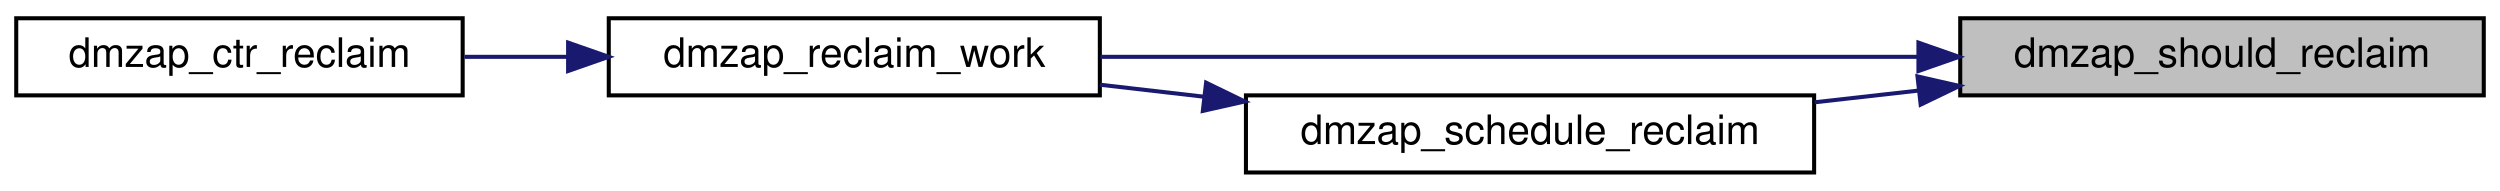
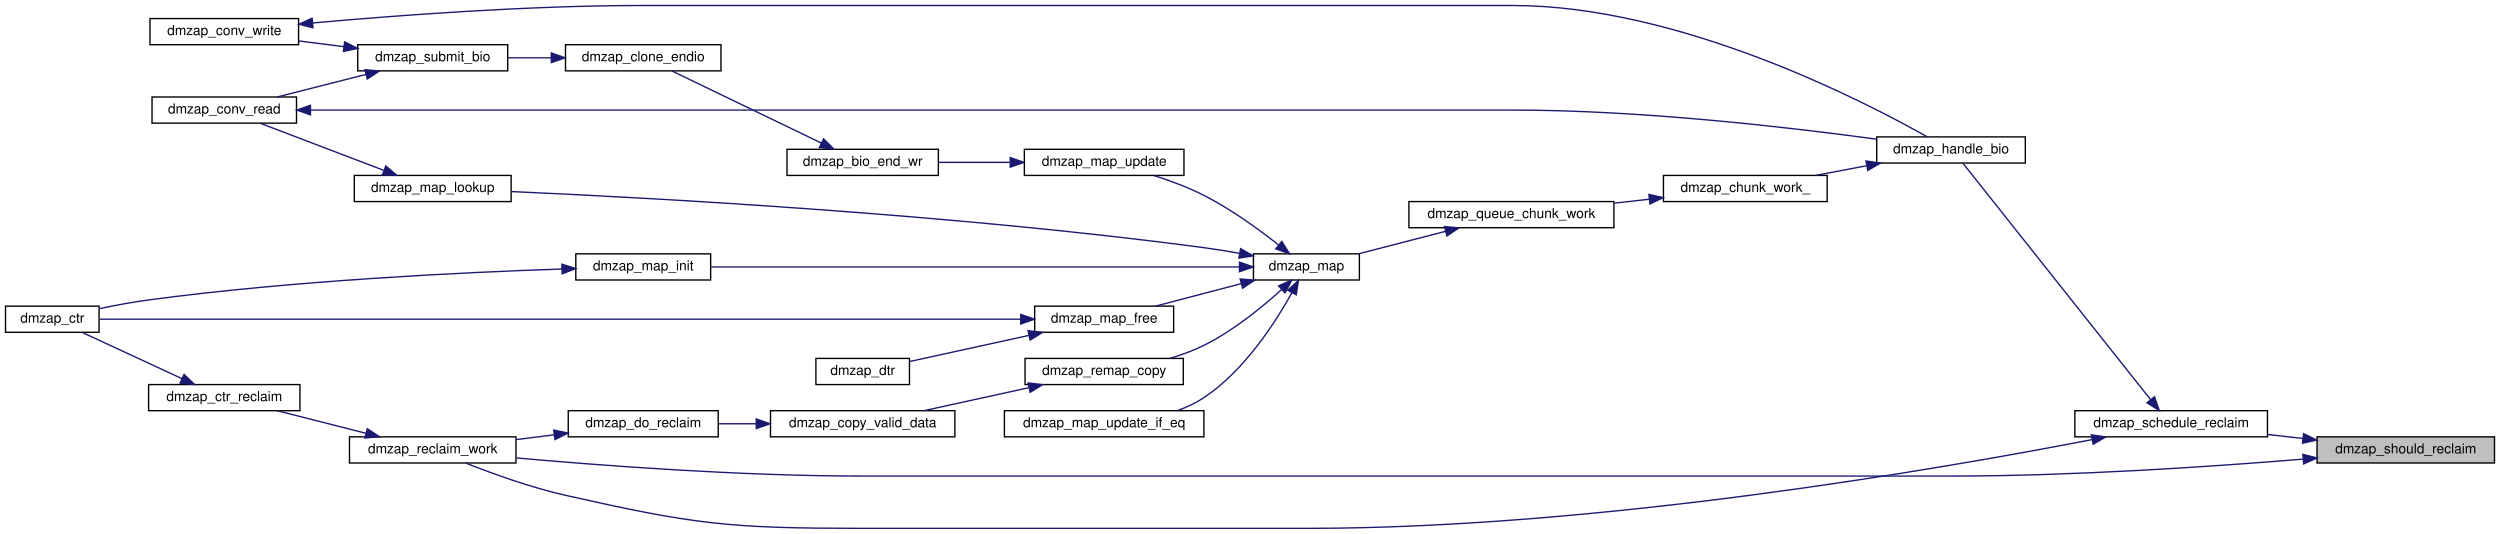
- <svg xmlns="http://www.w3.org/2000/svg" xmlns:xlink="http://www.w3.org/1999/xlink" width="616pt" height="47pt" viewBox="0.00 0.00 616.00 47.00">
-   <g id="graph0" class="graph" transform="scale(1 1) rotate(0) translate(4 43)">
+ <svg xmlns="http://www.w3.org/2000/svg" xmlns:xlink="http://www.w3.org/1999/xlink" width="1817pt" height="388pt" viewBox="0.00 0.00 1817.00 388.00">
+   <g id="graph0" class="graph" transform="scale(1 1) rotate(0) translate(4 384)">
    <g id="node1" class="node">
      <g id="a_node1">
        <a xlink:title=" ">
-           <polygon fill="#bfbfbf" stroke="black" points="479,-19.5 479,-38.5 608,-38.5 608,-19.5 479,-19.5" />
-           <text text-anchor="middle" x="543.5" y="-26.5" font-family="Helvetica,sans-Serif" font-size="10.00">dmzap_should_reclaim</text>
+           <polygon fill="#bfbfbf" stroke="black" points="1680,-47.5 1680,-66.5 1809,-66.5 1809,-47.5 1680,-47.5" />
+           <text text-anchor="middle" x="1744.5" y="-54.5" font-family="Helvetica,sans-Serif" font-size="10.00">dmzap_should_reclaim</text>
        </a>
      </g>
    </g>
    <g id="node2" class="node">
      <g id="a_node2">
        <a xlink:href="dm-zap-reclaim_8c.html#ac87f38c9e7971549f44e8aba65ddafcc" target="_top" xlink:title=" ">
-           <polygon fill="none" stroke="black" points="146,-19.5 146,-38.5 267,-38.5 267,-19.5 146,-19.5" />
-           <text text-anchor="middle" x="206.5" y="-26.5" font-family="Helvetica,sans-Serif" font-size="10.00">dmzap_reclaim_work</text>
+           <polygon fill="none" stroke="black" points="250,-47.5 250,-66.5 371,-66.5 371,-47.5 250,-47.5" />
+           <text text-anchor="middle" x="310.5" y="-54.5" font-family="Helvetica,sans-Serif" font-size="10.00">dmzap_reclaim_work</text>
        </a>
      </g>
    </g>
    <g id="edge1" class="edge">
-       <path fill="none" stroke="midnightblue" d="M468.44,-29C407.89,-29 323.38,-29 267.12,-29" />
-       <polygon fill="midnightblue" stroke="midnightblue" points="468.7,-32.5 478.7,-29 468.7,-25.5 468.7,-32.5" />
-     </g>
-     <g id="node4" class="node">
-       <g id="a_node4">
+       <path fill="none" stroke="midnightblue" d="M1670,-50.31C1603.48,-44.84 1502.75,-38 1415,-38 1415,-38 1415,-38 622,-38 534.64,-38 433.72,-45.59 371.25,-51.17" />
+       <polygon fill="midnightblue" stroke="midnightblue" points="1669.72,-53.8 1679.97,-51.14 1670.3,-46.83 1669.72,-53.8" />
+     </g>
+     <g id="node5" class="node">
+       <g id="a_node5">
        <a xlink:href="dm-zap-reclaim_8c.html#a6c39a0bcf16e14b6e8150d5f03931f7a" target="_top" xlink:title=" ">
-           <polygon fill="none" stroke="black" points="303,-0.5 303,-19.5 443,-19.5 443,-0.5 303,-0.5" />
-           <text text-anchor="middle" x="373" y="-7.5" font-family="Helvetica,sans-Serif" font-size="10.00">dmzap_schedule_reclaim</text>
-         </a>
-       </g>
-     </g>
-     <g id="edge3" class="edge">
-       <path fill="none" stroke="midnightblue" d="M468.86,-20.7C460.31,-19.73 451.62,-18.75 443.14,-17.8" />
-       <polygon fill="midnightblue" stroke="midnightblue" points="468.47,-24.17 478.8,-21.82 469.25,-17.22 468.47,-24.17" />
+           <polygon fill="none" stroke="black" points="1504,-66.5 1504,-85.5 1644,-85.5 1644,-66.5 1504,-66.5" />
+           <text text-anchor="middle" x="1574" y="-73.5" font-family="Helvetica,sans-Serif" font-size="10.00">dmzap_schedule_reclaim</text>
+         </a>
+       </g>
+     </g>
+     <g id="edge4" class="edge">
+       <path fill="none" stroke="midnightblue" d="M1669.86,-65.3C1661.31,-66.27 1652.62,-67.25 1644.14,-68.2" />
+       <polygon fill="midnightblue" stroke="midnightblue" points="1670.25,-68.78 1679.8,-64.18 1669.47,-61.83 1670.25,-68.78" />
    </g>
    <g id="node3" class="node">
      <g id="a_node3">
        <a xlink:href="dm-zap-reclaim_8c.html#afac8044514d6358994c4d9eb2349ef54" target="_top" xlink:title=" ">
-           <polygon fill="none" stroke="black" points="0,-19.5 0,-38.5 110,-38.5 110,-19.5 0,-19.5" />
-           <text text-anchor="middle" x="55" y="-26.5" font-family="Helvetica,sans-Serif" font-size="10.00">dmzap_ctr_reclaim</text>
+           <polygon fill="none" stroke="black" points="104,-85.5 104,-104.5 214,-104.5 214,-85.5 104,-85.5" />
+           <text text-anchor="middle" x="159" y="-92.5" font-family="Helvetica,sans-Serif" font-size="10.00">dmzap_ctr_reclaim</text>
        </a>
      </g>
    </g>
    <g id="edge2" class="edge">
-       <path fill="none" stroke="midnightblue" d="M135.71,-29C127.24,-29 118.67,-29 110.46,-29" />
-       <polygon fill="midnightblue" stroke="midnightblue" points="135.98,-32.5 145.98,-29 135.98,-25.5 135.98,-32.5" />
-     </g>
-     <g id="edge4" class="edge">
-       <path fill="none" stroke="midnightblue" d="M292.65,-19.17C284.04,-20.16 275.38,-21.16 267.07,-22.12" />
-       <polygon fill="midnightblue" stroke="midnightblue" points="293.18,-22.63 302.71,-18 292.38,-15.67 293.18,-22.63" />
+       <path fill="none" stroke="midnightblue" d="M261.85,-69.11C241.03,-74.4 216.96,-80.52 197.45,-85.48" />
+       <polygon fill="midnightblue" stroke="midnightblue" points="262.95,-72.44 271.77,-66.59 261.22,-65.66 262.95,-72.44" />
+     </g>
+     <g id="node4" class="node">
+       <g id="a_node4">
+         <a xlink:href="dm-zap-target_8c.html#a533fd7adf57bc9829cbca54a8b3764ad" target="_top" xlink:title=" ">
+           <polygon fill="none" stroke="black" points="0,-142.5 0,-161.5 68,-161.5 68,-142.5 0,-142.5" />
+           <text text-anchor="middle" x="34" y="-149.5" font-family="Helvetica,sans-Serif" font-size="10.00">dmzap_ctr</text>
+         </a>
+       </g>
+     </g>
+     <g id="edge3" class="edge">
+       <path fill="none" stroke="midnightblue" d="M128.31,-108.76C105.84,-119.17 75.55,-133.21 55.65,-142.43" />
+       <polygon fill="midnightblue" stroke="midnightblue" points="129.81,-111.92 137.41,-104.54 126.87,-105.57 129.81,-111.92" />
+     </g>
+     <g id="edge29" class="edge">
+       <path fill="none" stroke="midnightblue" d="M1516.64,-64.53C1407.23,-43.29 1158.2,0 946.5,0 946.5,0 946.5,0 622,0 525.85,0 500.79,-2.84 407,-24 381.67,-29.71 353.71,-39.85 334.63,-47.39" />
+       <polygon fill="midnightblue" stroke="midnightblue" points="1515.99,-67.97 1526.47,-66.45 1517.33,-61.1 1515.99,-67.97" />
+     </g>
+     <g id="node6" class="node">
+       <g id="a_node6">
+         <a xlink:href="dm-zap-target_8c.html#ac361600a0ef24d3abe058b76ee4a7c43" target="_top" xlink:title=" ">
+           <polygon fill="none" stroke="black" points="1360,-265.5 1360,-284.5 1468,-284.5 1468,-265.5 1360,-265.5" />
+           <text text-anchor="middle" x="1414" y="-272.5" font-family="Helvetica,sans-Serif" font-size="10.00">dmzap_handle_bio</text>
+         </a>
+       </g>
+     </g>
+     <g id="edge5" class="edge">
+       <path fill="none" stroke="midnightblue" d="M1559.05,-93.56C1526.69,-134.33 1447.36,-234.25 1422.54,-265.5" />
+       <polygon fill="midnightblue" stroke="midnightblue" points="1561.9,-95.61 1565.38,-85.6 1556.42,-91.25 1561.9,-95.61" />
+     </g>
+     <g id="node7" class="node">
+       <g id="a_node7">
+         <a xlink:href="dm-zap-target_8c.html#a8b7bb265a5ab0376e0b178ec8ca02fc2" target="_top" xlink:title=" ">
+           <polygon fill="none" stroke="black" points="1205,-237.5 1205,-256.5 1324,-256.5 1324,-237.5 1205,-237.5" />
+           <text text-anchor="middle" x="1264.5" y="-244.5" font-family="Helvetica,sans-Serif" font-size="10.00">dmzap_chunk_work_</text>
+         </a>
+       </g>
+     </g>
+     <g id="edge6" class="edge">
+       <path fill="none" stroke="midnightblue" d="M1352.5,-263.52C1340.24,-261.19 1327.48,-258.77 1315.62,-256.51" />
+       <polygon fill="midnightblue" stroke="midnightblue" points="1352.17,-267.02 1362.65,-265.44 1353.48,-260.14 1352.17,-267.02" />
+     </g>
+     <g id="node8" class="node">
+       <g id="a_node8">
+         <a xlink:href="dm-zap-target_8c.html#a91bb5f12809f481c64891e1a3d43c22e" target="_top" xlink:title=" ">
+           <polygon fill="none" stroke="black" points="1020,-218.5 1020,-237.5 1169,-237.5 1169,-218.5 1020,-218.5" />
+           <text text-anchor="middle" x="1094.5" y="-225.5" font-family="Helvetica,sans-Serif" font-size="10.00">dmzap_queue_chunk_work</text>
+         </a>
+       </g>
+     </g>
+     <g id="edge7" class="edge">
+       <path fill="none" stroke="midnightblue" d="M1194.66,-239.21C1186.3,-238.27 1177.72,-237.3 1169.29,-236.35" />
+       <polygon fill="midnightblue" stroke="midnightblue" points="1194.41,-242.71 1204.74,-240.35 1195.2,-235.75 1194.41,-242.71" />
+     </g>
+     <g id="node9" class="node">
+       <g id="a_node9">
+         <a xlink:href="dm-zap-target_8c.html#a43a56808aed8f10e2c0b5c040e478b41" target="_top" xlink:title=" ">
+           <polygon fill="none" stroke="black" points="907,-180.5 907,-199.5 984,-199.5 984,-180.5 907,-180.5" />
+           <text text-anchor="middle" x="945.5" y="-187.5" font-family="Helvetica,sans-Serif" font-size="10.00">dmzap_map</text>
+         </a>
+       </g>
+     </g>
+     <g id="edge8" class="edge">
+       <path fill="none" stroke="midnightblue" d="M1046.65,-215.89C1026.17,-210.6 1002.51,-204.48 983.33,-199.52" />
+       <polygon fill="midnightblue" stroke="midnightblue" points="1045.85,-219.3 1056.41,-218.41 1047.6,-212.52 1045.85,-219.3" />
+     </g>
+     <g id="node10" class="node">
+       <g id="a_node10">
+         <a xlink:href="dm-zap-map_8c.html#aca7da0a670cd2de834b497d17ba9b4b3" target="_top" xlink:title=" ">
+           <polygon fill="none" stroke="black" points="748,-142.5 748,-161.5 849,-161.5 849,-142.5 748,-142.5" />
+           <text text-anchor="middle" x="798.5" y="-149.5" font-family="Helvetica,sans-Serif" font-size="10.00">dmzap_map_free</text>
+         </a>
+       </g>
+     </g>
+     <g id="edge9" class="edge">
+       <path fill="none" stroke="midnightblue" d="M898.01,-177.82C877.88,-172.54 854.66,-166.46 835.83,-161.52" />
+       <polygon fill="midnightblue" stroke="midnightblue" points="897.35,-181.26 907.91,-180.41 899.12,-174.49 897.35,-181.26" />
+     </g>
+     <g id="node12" class="node">
+       <g id="a_node12">
+         <a xlink:href="dm-zap-map_8c.html#ab288b8683e2e74ab56ddf2994ce3c9b4" target="_top" xlink:title=" ">
+           <polygon fill="none" stroke="black" points="414.5,-180.5 414.5,-199.5 512.5,-199.5 512.5,-180.5 414.5,-180.5" />
+           <text text-anchor="middle" x="463.5" y="-187.5" font-family="Helvetica,sans-Serif" font-size="10.00">dmzap_map_init</text>
+         </a>
+       </g>
+     </g>
+     <g id="edge12" class="edge">
+       <path fill="none" stroke="midnightblue" d="M896.72,-190C804.96,-190 605.01,-190 512.83,-190" />
+       <polygon fill="midnightblue" stroke="midnightblue" points="896.84,-193.5 906.84,-190 896.84,-186.5 896.84,-193.5" />
+     </g>
+     <g id="node13" class="node">
+       <g id="a_node13">
+         <a xlink:href="dm-zap-map_8c.html#a96fe7def7b6b64c1de080f5b6120bbc7" target="_top" xlink:title=" ">
+           <polygon fill="none" stroke="black" points="253.5,-237.5 253.5,-256.5 367.5,-256.5 367.5,-237.5 253.5,-237.5" />
+           <text text-anchor="middle" x="310.5" y="-244.5" font-family="Helvetica,sans-Serif" font-size="10.00">dmzap_map_lookup</text>
+         </a>
+       </g>
+     </g>
+     <g id="edge14" class="edge">
+       <path fill="none" stroke="midnightblue" d="M896.95,-199.86C888.34,-201.42 879.42,-202.88 871,-204 687.76,-228.42 468.77,-240.26 367.7,-244.76" />
+       <polygon fill="midnightblue" stroke="midnightblue" points="897.68,-203.28 906.86,-198 896.39,-196.4 897.68,-203.28" />
+     </g>
+     <g id="node15" class="node">
+       <g id="a_node15">
+         <a xlink:href="dm-zap-map_8c.html#af559eb37c90d70f6ec1b3a821f3c05ea" target="_top" xlink:title=" ">
+           <polygon fill="none" stroke="black" points="740.5,-256.5 740.5,-275.5 856.5,-275.5 856.5,-256.5 740.5,-256.5" />
+           <text text-anchor="middle" x="798.5" y="-263.5" font-family="Helvetica,sans-Serif" font-size="10.00">dmzap_map_update</text>
+         </a>
+       </g>
+     </g>
+     <g id="edge17" class="edge">
+       <path fill="none" stroke="midnightblue" d="M925.16,-206.06C910.89,-217.31 890.62,-232.04 871,-242 859.56,-247.81 846.4,-252.69 834.51,-256.5" />
+       <polygon fill="midnightblue" stroke="midnightblue" points="927.61,-208.58 933.21,-199.59 923.22,-203.13 927.61,-208.58" />
+     </g>
+     <g id="node20" class="node">
+       <g id="a_node20">
+         <a xlink:href="dm-zap-map_8c.html#ad7d74cba1614a30428862ed7daf711cf" target="_top" xlink:title=" ">
+           <polygon fill="none" stroke="black" points="726,-66.5 726,-85.5 871,-85.5 871,-66.5 726,-66.5" />
+           <text text-anchor="middle" x="798.5" y="-73.5" font-family="Helvetica,sans-Serif" font-size="10.00">dmzap_map_update_if_eq</text>
+         </a>
+       </g>
+     </g>
+     <g id="edge24" class="edge">
+       <path fill="none" stroke="midnightblue" d="M935,-171.33C923.02,-149.69 900.38,-114.5 871,-95 865.11,-91.09 858.46,-87.99 851.63,-85.52" />
+       <polygon fill="midnightblue" stroke="midnightblue" points="931.94,-173.04 939.74,-180.22 938.12,-169.75 931.94,-173.04" />
+     </g>
+     <g id="node21" class="node">
+       <g id="a_node21">
+         <a xlink:href="dm-zap-map_8c.html#a8b33c484fe62fd84b76c014877ef9f68" target="_top" xlink:title=" ">
+           <polygon fill="none" stroke="black" points="741,-104.5 741,-123.5 856,-123.5 856,-104.5 741,-104.5" />
+           <text text-anchor="middle" x="798.5" y="-111.5" font-family="Helvetica,sans-Serif" font-size="10.00">dmzap_remap_copy</text>
+         </a>
+       </g>
+     </g>
+     <g id="edge25" class="edge">
+       <path fill="none" stroke="midnightblue" d="M927.48,-173.56C913.39,-160.79 892.29,-143.54 871,-133 863.29,-129.18 854.71,-126.06 846.26,-123.53" />
+       <polygon fill="midnightblue" stroke="midnightblue" points="925.21,-176.23 934.91,-180.47 929.97,-171.1 925.21,-176.23" />
+     </g>
+     <g id="edge10" class="edge">
+       <path fill="none" stroke="midnightblue" d="M737.54,-152C670.87,-152 559.99,-152 464.5,-152 464.5,-152 464.5,-152 309.5,-152 222.53,-152 120.05,-152 68.38,-152" />
+       <polygon fill="midnightblue" stroke="midnightblue" points="737.85,-155.5 747.85,-152 737.85,-148.5 737.85,-155.5" />
+     </g>
+     <g id="node11" class="node">
+       <g id="a_node11">
+         <a xlink:href="dm-zap-target_8c.html#ad1b8e145255104198efd72bdbbadee99" target="_top" xlink:title=" ">
+           <polygon fill="none" stroke="black" points="589,-104.5 589,-123.5 657,-123.5 657,-104.5 589,-104.5" />
+           <text text-anchor="middle" x="623" y="-111.5" font-family="Helvetica,sans-Serif" font-size="10.00">dmzap_dtr</text>
+         </a>
+       </g>
+     </g>
+     <g id="edge11" class="edge">
+       <path fill="none" stroke="midnightblue" d="M743.94,-140.27C715.57,-134.05 681.61,-126.62 657.09,-121.25" />
+       <polygon fill="midnightblue" stroke="midnightblue" points="743.2,-143.69 753.72,-142.41 744.7,-136.85 743.2,-143.69" />
+     </g>
+     <g id="edge13" class="edge">
+       <path fill="none" stroke="midnightblue" d="M404.36,-188.49C333.25,-186.09 209.33,-180.15 104,-166 92.25,-164.42 79.5,-162.03 68.19,-159.67" />
+       <polygon fill="midnightblue" stroke="midnightblue" points="404.35,-191.99 414.46,-188.82 404.58,-184.99 404.35,-191.99" />
+     </g>
+     <g id="node14" class="node">
+       <g id="a_node14">
+         <a xlink:href="dm-zap-conv-io_8c.html#a7925b771905b762d867cc036018d80e6" target="_top" xlink:title=" ">
+           <polygon fill="none" stroke="black" points="106.5,-294.5 106.5,-313.5 211.5,-313.5 211.5,-294.5 106.5,-294.5" />
+           <text text-anchor="middle" x="159" y="-301.5" font-family="Helvetica,sans-Serif" font-size="10.00">dmzap_conv_read</text>
+         </a>
+       </g>
+     </g>
+     <g id="edge15" class="edge">
+       <path fill="none" stroke="midnightblue" d="M274.87,-260.2C247.42,-270.67 209.71,-285.05 185.1,-294.43" />
+       <polygon fill="midnightblue" stroke="midnightblue" points="276.38,-263.37 284.48,-256.54 273.89,-256.83 276.38,-263.37" />
+     </g>
+     <g id="edge16" class="edge">
+       <path fill="none" stroke="midnightblue" d="M221.9,-304C283.04,-304 379.22,-304 462.5,-304 1095.5,-304 1095.5,-304 1095.5,-304 1188.77,-304 1296.81,-291.44 1359.77,-282.85" />
+       <polygon fill="midnightblue" stroke="midnightblue" points="221.65,-300.5 211.65,-304 221.65,-307.5 221.65,-300.5" />
+     </g>
+     <g id="node16" class="node">
+       <g id="a_node16">
+         <a xlink:href="dm-zap-conv-io_8c.html#a9835a3452c20220ed5562388c890a2e5" target="_top" xlink:title=" ">
+           <polygon fill="none" stroke="black" points="568,-256.5 568,-275.5 678,-275.5 678,-256.5 568,-256.5" />
+           <text text-anchor="middle" x="623" y="-263.5" font-family="Helvetica,sans-Serif" font-size="10.00">dmzap_bio_end_wr</text>
+         </a>
+       </g>
+     </g>
+     <g id="edge18" class="edge">
+       <path fill="none" stroke="midnightblue" d="M729.74,-266C712.68,-266 694.59,-266 678.29,-266" />
+       <polygon fill="midnightblue" stroke="midnightblue" points="730.21,-269.5 740.21,-266 730.21,-262.5 730.21,-269.5" />
+     </g>
+     <g id="node17" class="node">
+       <g id="a_node17">
+         <a xlink:href="dm-zap-conv-io_8c.html#aafacfd036ebfe4dd20e8daa81f2578ae" target="_top" xlink:title=" ">
+           <polygon fill="none" stroke="black" points="407,-332.5 407,-351.5 520,-351.5 520,-332.5 407,-332.5" />
+           <text text-anchor="middle" x="463.5" y="-339.5" font-family="Helvetica,sans-Serif" font-size="10.00">dmzap_clone_endio</text>
+         </a>
+       </g>
+     </g>
+     <g id="edge19" class="edge">
+       <path fill="none" stroke="midnightblue" d="M592.87,-280.06C561.26,-295.31 511.65,-319.25 484.29,-332.45" />
+       <polygon fill="midnightblue" stroke="midnightblue" points="594.57,-283.12 602.05,-275.63 591.53,-276.82 594.57,-283.12" />
+     </g>
+     <g id="node18" class="node">
+       <g id="a_node18">
+         <a xlink:href="dm-zap-conv-io_8c.html#a48bbd468ae04a1786fa70e9bac23fcb4" target="_top" xlink:title=" ">
+           <polygon fill="none" stroke="black" points="256,-332.5 256,-351.5 365,-351.5 365,-332.5 256,-332.5" />
+           <text text-anchor="middle" x="310.5" y="-339.5" font-family="Helvetica,sans-Serif" font-size="10.00">dmzap_submit_bio</text>
+         </a>
+       </g>
+     </g>
+     <g id="edge20" class="edge">
+       <path fill="none" stroke="midnightblue" d="M396.68,-342C386.12,-342 375.29,-342 365.06,-342" />
+       <polygon fill="midnightblue" stroke="midnightblue" points="396.7,-345.5 406.7,-342 396.7,-338.5 396.7,-345.5" />
+     </g>
+     <g id="edge21" class="edge">
+       <path fill="none" stroke="midnightblue" d="M261.85,-329.89C241.03,-324.6 216.96,-318.48 197.45,-313.52" />
+       <polygon fill="midnightblue" stroke="midnightblue" points="261.22,-333.34 271.77,-332.41 262.95,-326.56 261.22,-333.34" />
+     </g>
+     <g id="node19" class="node">
+       <g id="a_node19">
+         <a xlink:href="dm-zap-conv-io_8c.html#ad1f33cfd745c84f6c4b5d921a48b88ba" target="_top" xlink:title=" ">
+           <polygon fill="none" stroke="black" points="105,-351.5 105,-370.5 213,-370.5 213,-351.5 105,-351.5" />
+           <text text-anchor="middle" x="159" y="-358.5" font-family="Helvetica,sans-Serif" font-size="10.00">dmzap_conv_write</text>
+         </a>
+       </g>
+     </g>
+     <g id="edge22" class="edge">
+       <path fill="none" stroke="midnightblue" d="M246.02,-350.07C235.08,-351.46 223.81,-352.89 213.18,-354.24" />
+       <polygon fill="midnightblue" stroke="midnightblue" points="246.47,-353.54 255.95,-348.81 245.59,-346.59 246.47,-353.54" />
+     </g>
+     <g id="edge23" class="edge">
+       <path fill="none" stroke="midnightblue" d="M223.48,-367.31C284.64,-372.84 379.8,-380 462.5,-380 1095.5,-380 1095.5,-380 1095.5,-380 1216.55,-380 1351.03,-310.35 1396.77,-284.5" />
+       <polygon fill="midnightblue" stroke="midnightblue" points="223.49,-363.8 213.21,-366.37 222.85,-370.77 223.49,-363.8" />
+     </g>
+     <g id="node22" class="node">
+       <g id="a_node22">
+         <a xlink:href="dm-zap-reclaim_8c.html#a45a89da3760fd49a52da0e61ae86b315" target="_top" xlink:title=" ">
+           <polygon fill="none" stroke="black" points="556,-66.5 556,-85.5 690,-85.5 690,-66.5 556,-66.5" />
+           <text text-anchor="middle" x="623" y="-73.5" font-family="Helvetica,sans-Serif" font-size="10.00">dmzap_copy_valid_data</text>
+         </a>
+       </g>
+     </g>
+     <g id="edge26" class="edge">
+       <path fill="none" stroke="midnightblue" d="M743.84,-102.25C719.31,-96.87 690.62,-90.59 667.47,-85.52" />
+       <polygon fill="midnightblue" stroke="midnightblue" points="743.2,-105.69 753.72,-104.41 744.7,-98.85 743.2,-105.69" />
+     </g>
+     <g id="node23" class="node">
+       <g id="a_node23">
+         <a xlink:href="dm-zap-reclaim_8c.html#a3c52e6b4c5da86cbea57d48ee5c1d76d" target="_top" xlink:title=" ">
+           <polygon fill="none" stroke="black" points="409,-66.5 409,-85.5 518,-85.5 518,-66.5 409,-66.5" />
+           <text text-anchor="middle" x="463.5" y="-73.5" font-family="Helvetica,sans-Serif" font-size="10.00">dmzap_do_reclaim</text>
+         </a>
+       </g>
+     </g>
+     <g id="edge27" class="edge">
+       <path fill="none" stroke="midnightblue" d="M545.39,-76C536.25,-76 527.07,-76 518.35,-76" />
+       <polygon fill="midnightblue" stroke="midnightblue" points="545.66,-79.5 555.66,-76 545.66,-72.5 545.66,-79.5" />
+     </g>
+     <g id="edge28" class="edge">
+       <path fill="none" stroke="midnightblue" d="M398.67,-67.97C389.54,-66.82 380.19,-65.64 371.15,-64.51" />
+       <polygon fill="midnightblue" stroke="midnightblue" points="398.48,-71.47 408.84,-69.25 399.35,-64.53 398.48,-71.47" />
    </g>
  </g>
</svg>
